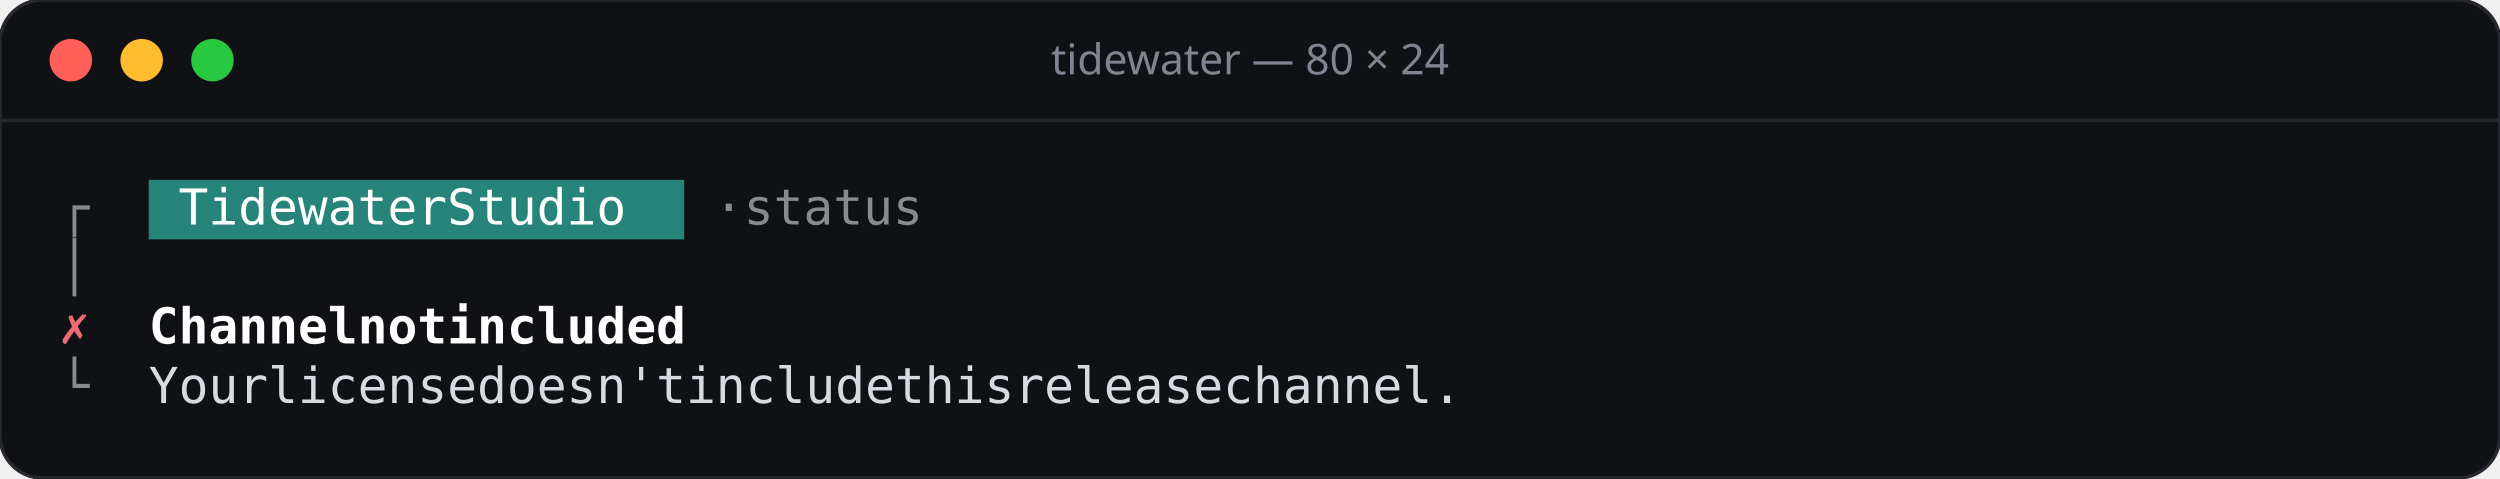
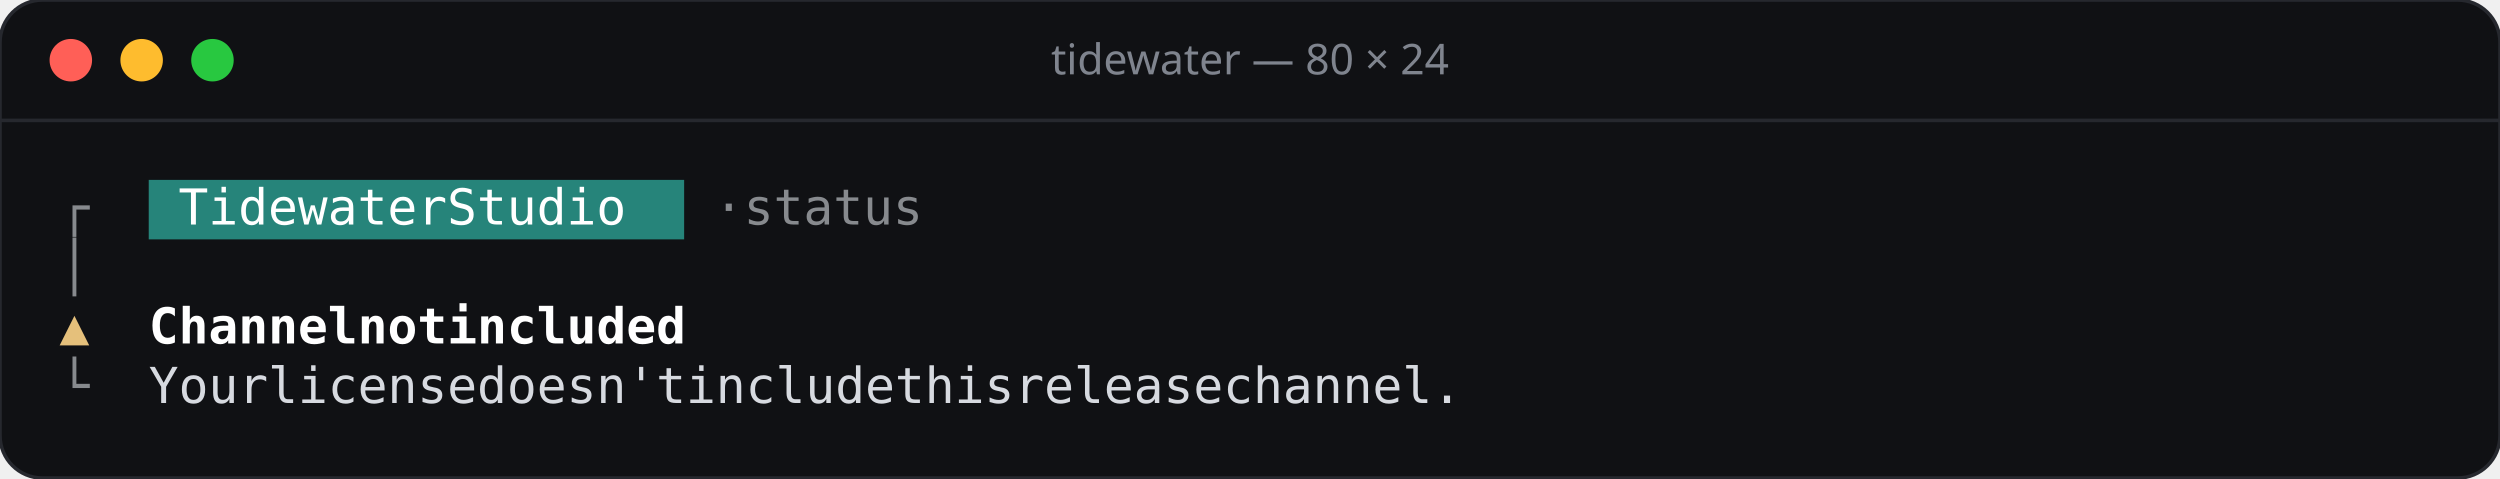
<svg xmlns="http://www.w3.org/2000/svg" width="706" height="135" viewBox="0 0 706 135">
  <rect width="706" height="135" rx="12" fill="#101114" stroke="#26282e" />
  <line x1="0" y1="34" x2="706" y2="34" stroke="#26282e" />
  <circle cx="20" cy="17" r="6" fill="#ff5f57" />
  <circle cx="40" cy="17" r="6" fill="#febc2e" />
  <circle cx="60" cy="17" r="6" fill="#28c840" />
  <text x="353" y="21" text-anchor="middle" font-family="Rubik, system-ui, sans-serif" font-size="12" font-weight="500" fill="#7f848e">tidewater — 80 × 24</text>
  <g font-family="'JetBrains Mono', ui-monospace, monospace" font-size="14">
    <rect x="42.0" y="50.8" width="151.2" height="16.8" fill="#26847a" />
    <text x="16.8" y="63.4" fill="#878a8e">┌</text>
    <text x="50.4 58.8 67.2 75.6 84.0 92.4 100.8 109.2 117.6 134.4 142.8 151.2 159.6 168.0 176.4" y="63.4" fill="#ffffff">TidewaterStudio</text>
    <text x="201.6 218.4 226.8 235.2 243.6 252.0 260.4" y="63.4" fill="#878a8e">·status</text>
    <text x="16.8" y="80.2" fill="#878a8e">│</text>
-     <text x="16.8" y="97.0" fill="#ef6b73">✗</text>
+     <text x="16.8" y="97.0" fill="#e5c07b">▲</text>
    <text x="42.0 50.4 58.8 67.2 75.6 84.0 92.4 109.2 117.6 126.0 142.8 151.2 159.6 168.0 176.4 184.8 193.2 201.6" y="97.0" fill="#ffffff" font-weight="600">Channelnotincluded</text>
    <text x="16.8" y="113.8" fill="#878a8e">└</text>
    <text x="42.0 50.4 58.8 67.2 84.0 92.4 100.8 109.2 117.6 126.0 134.4 151.2 159.6 168.0 176.4 184.8 193.2 201.6 218.4 226.8 235.2 243.6 252.0 260.4 268.8 285.6 294.0 302.4 310.8 327.6 336.0 344.4 352.8 361.2 369.6 378.0 394.8 403.2 411.6 420.0 428.4 436.8 445.2 453.6" y="113.8" fill="#d7dae0">Yourlicensedoesn'tincludethisreleasechannel.</text>
  </g>
</svg>
